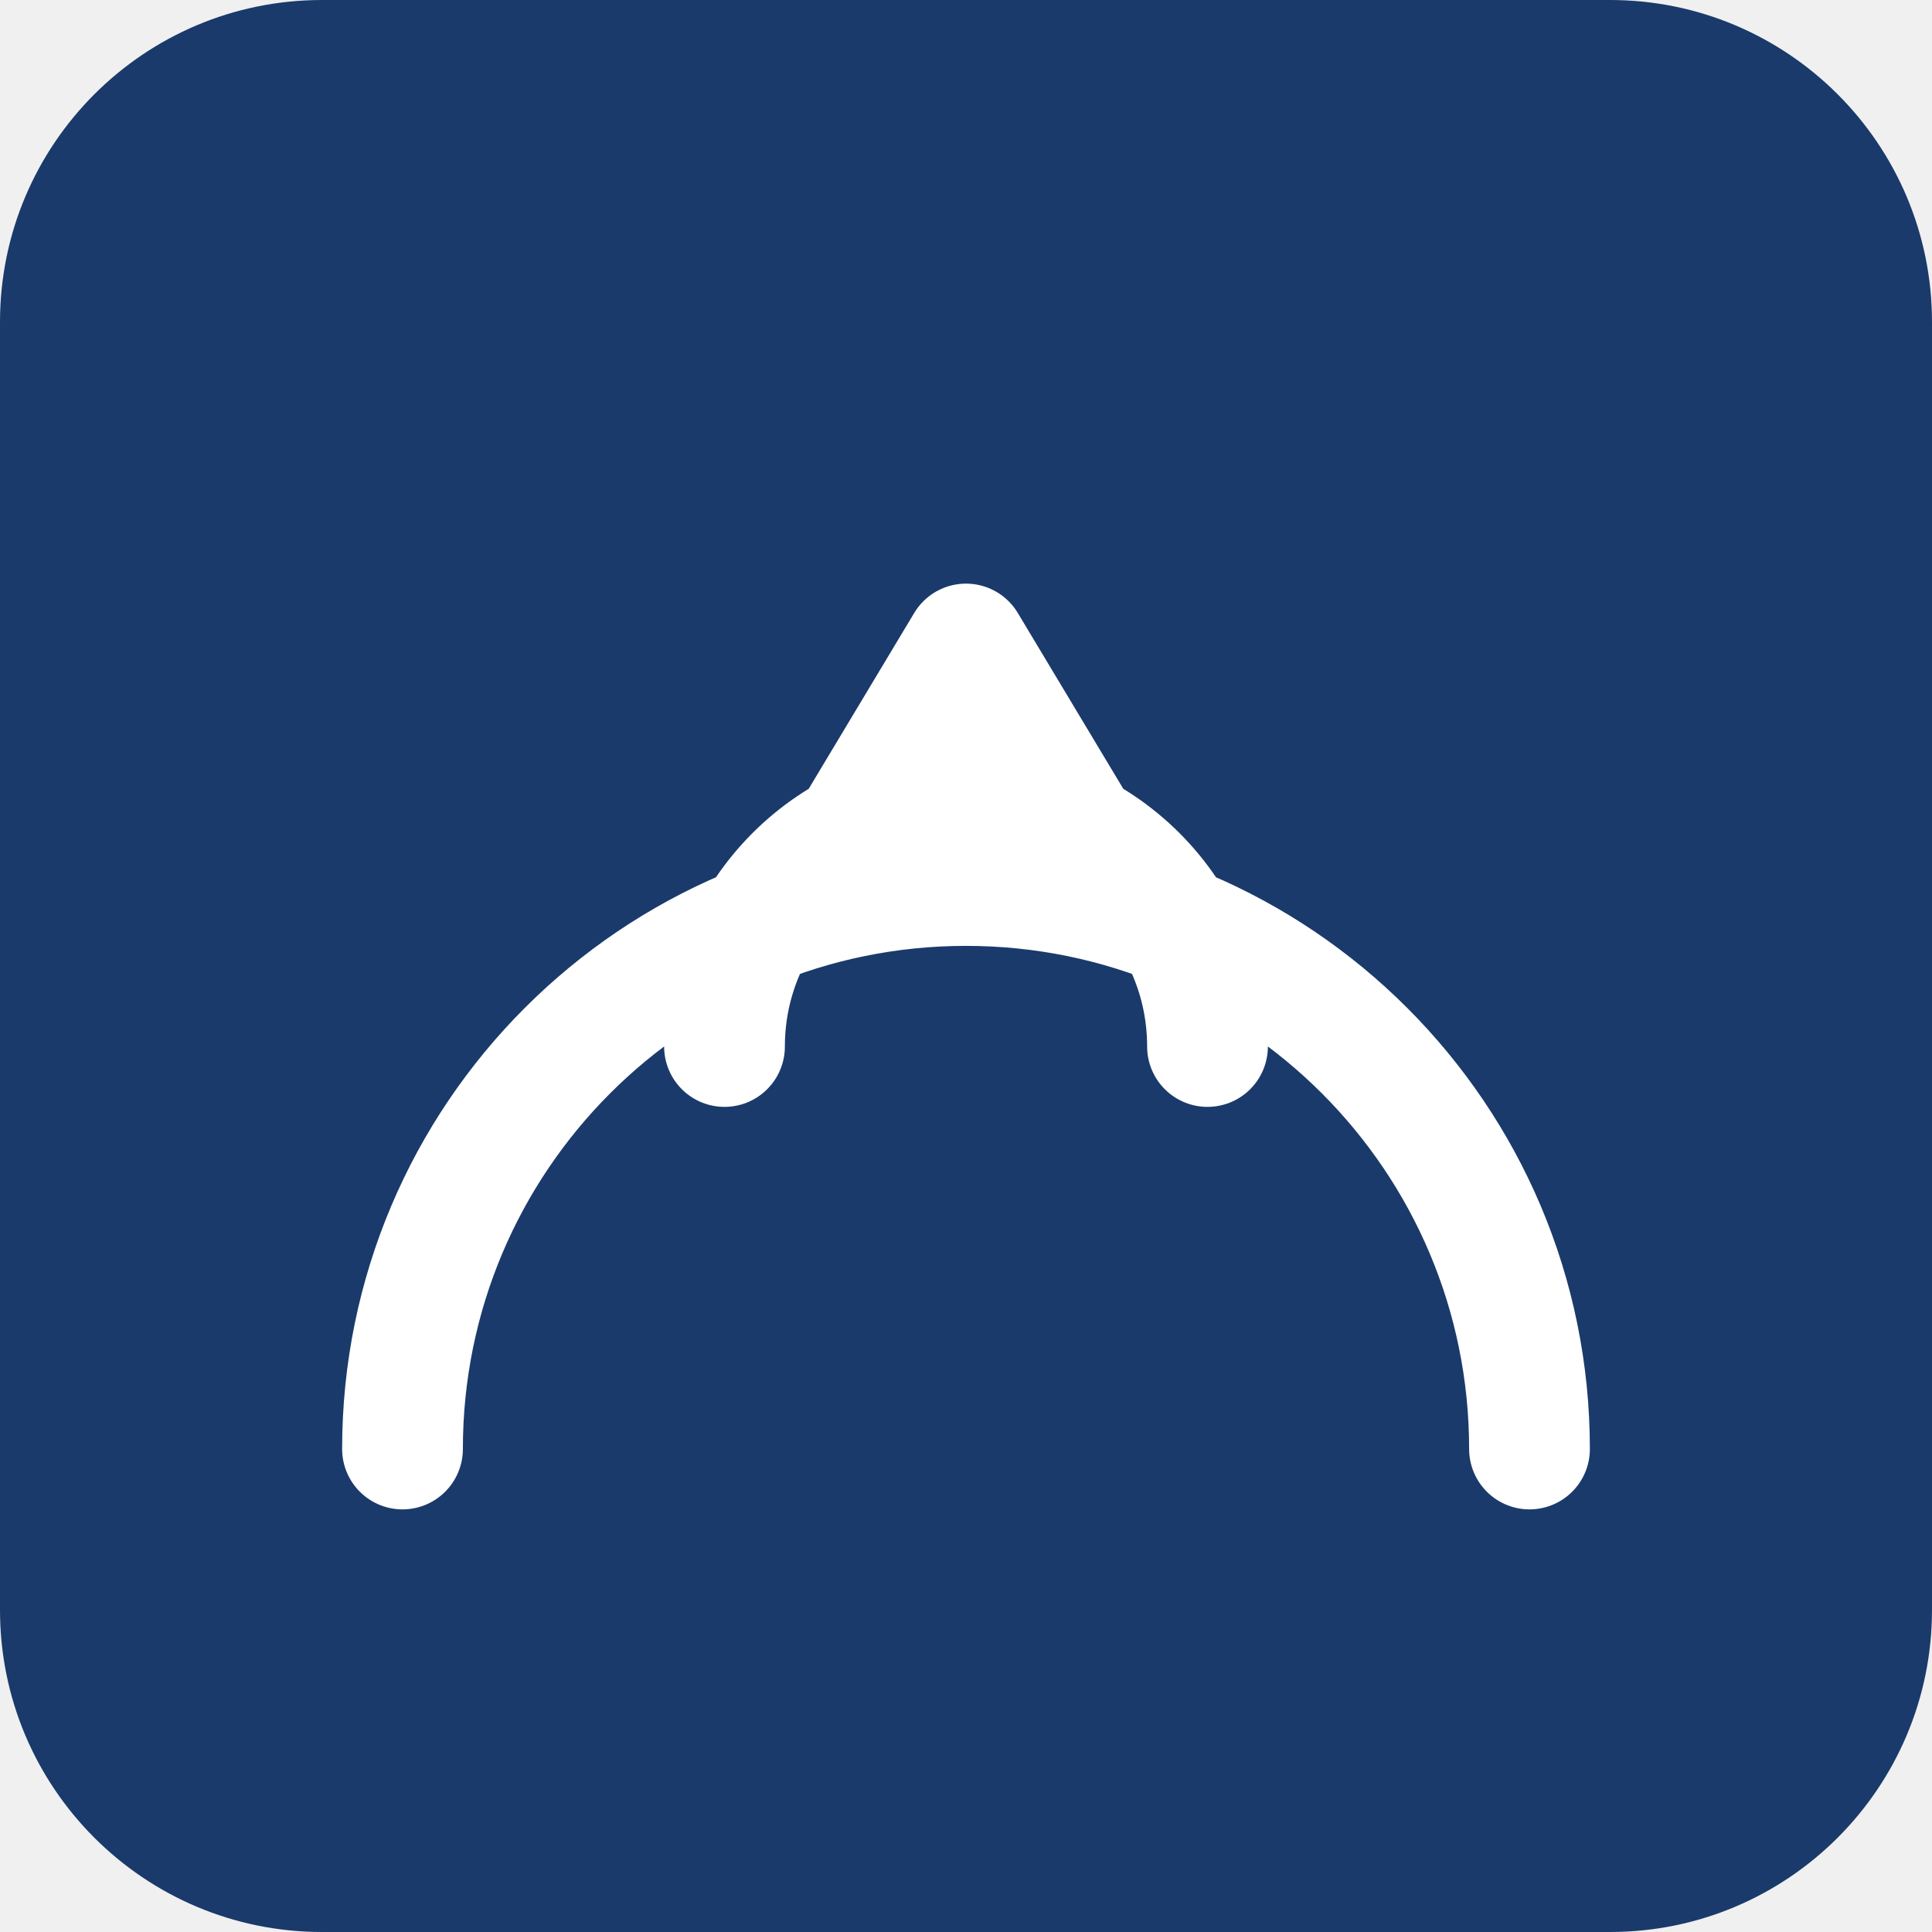
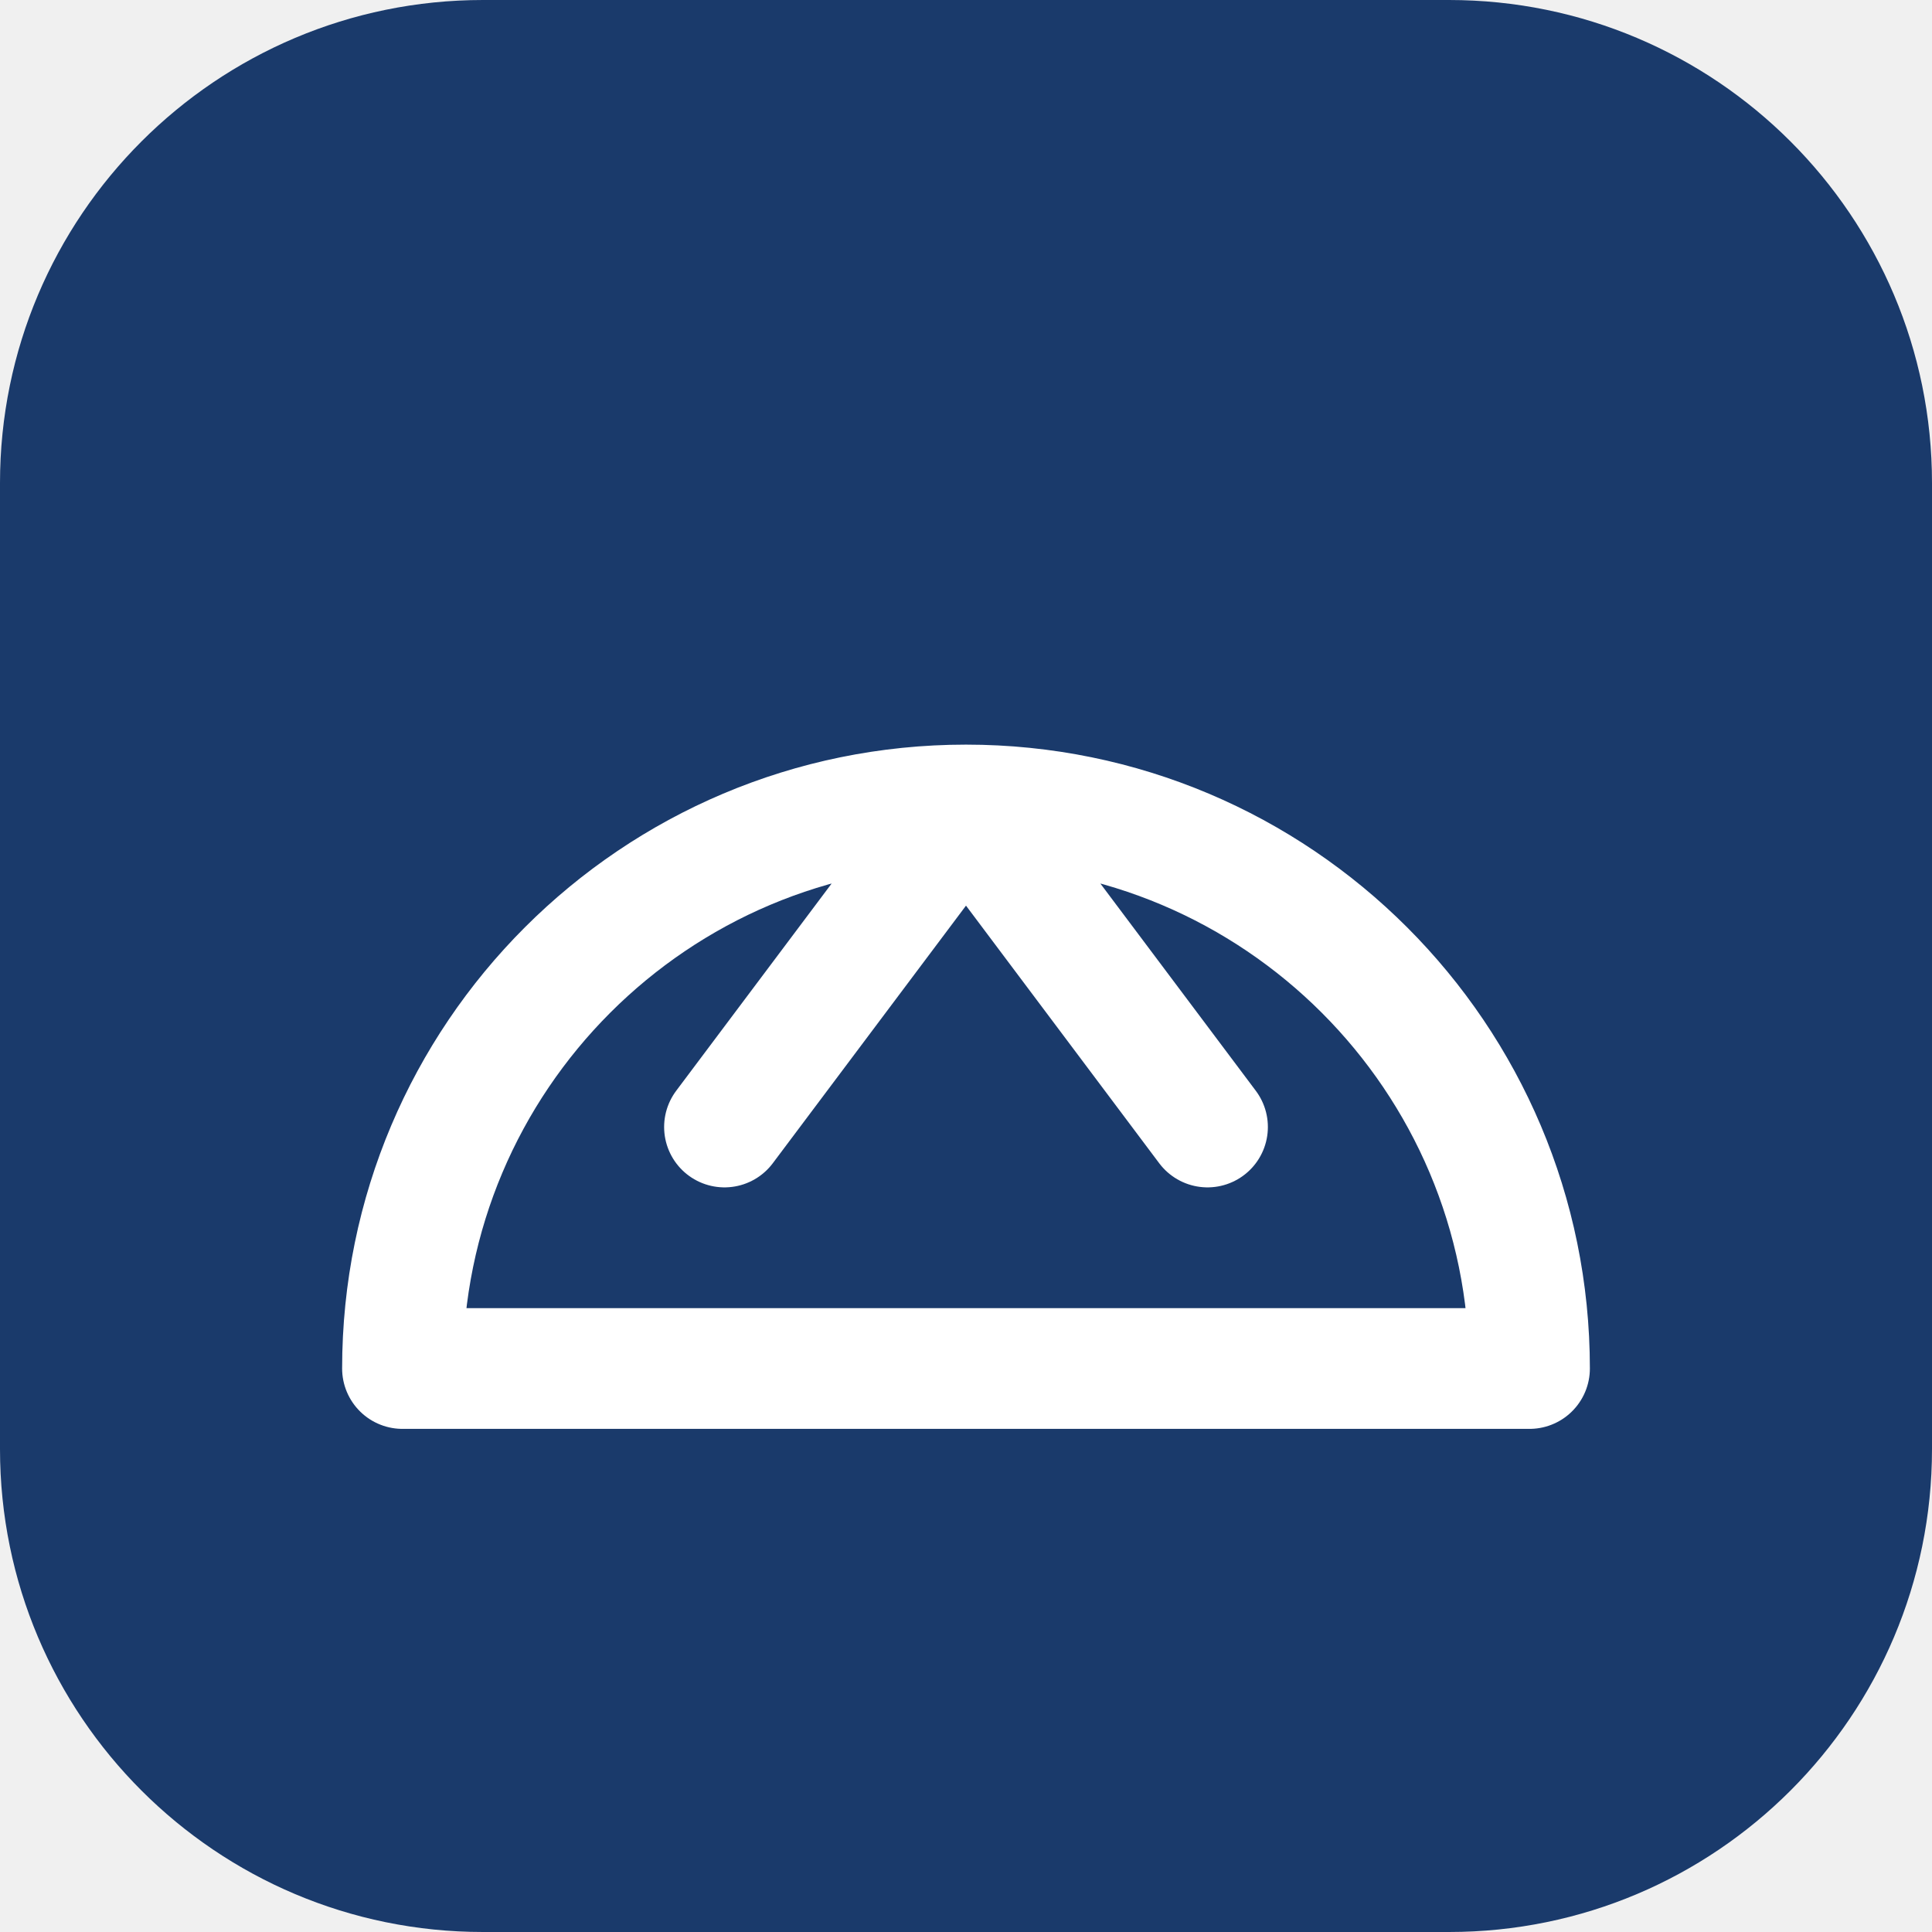
<svg xmlns="http://www.w3.org/2000/svg" width="512" height="512" viewBox="0 0 24 24">
-   <rect width="24" height="24" rx="4" fill="#1a3a6b" />
-   <path d="M5 17 A 7 7 0 0 1 19 17 M9 12 A 3 3 0 0 1 15 12 M12 7 L10.5 9.5 H 13.5 Z" fill="none" stroke="white" stroke-width="1.5" stroke-linecap="round" stroke-linejoin="round" transform="translate(0, 1)" />
+   <rect width="24" height="24" rx="6" fill="#1a3a6b" />
+   <path d="M5 17 H 19 M5 17 A 7 7 0 0 1 19 17 M9 14 L 12 10 L 15 14" fill="none" stroke="white" stroke-width="1.5" stroke-linecap="round" stroke-linejoin="round" />
</svg>
